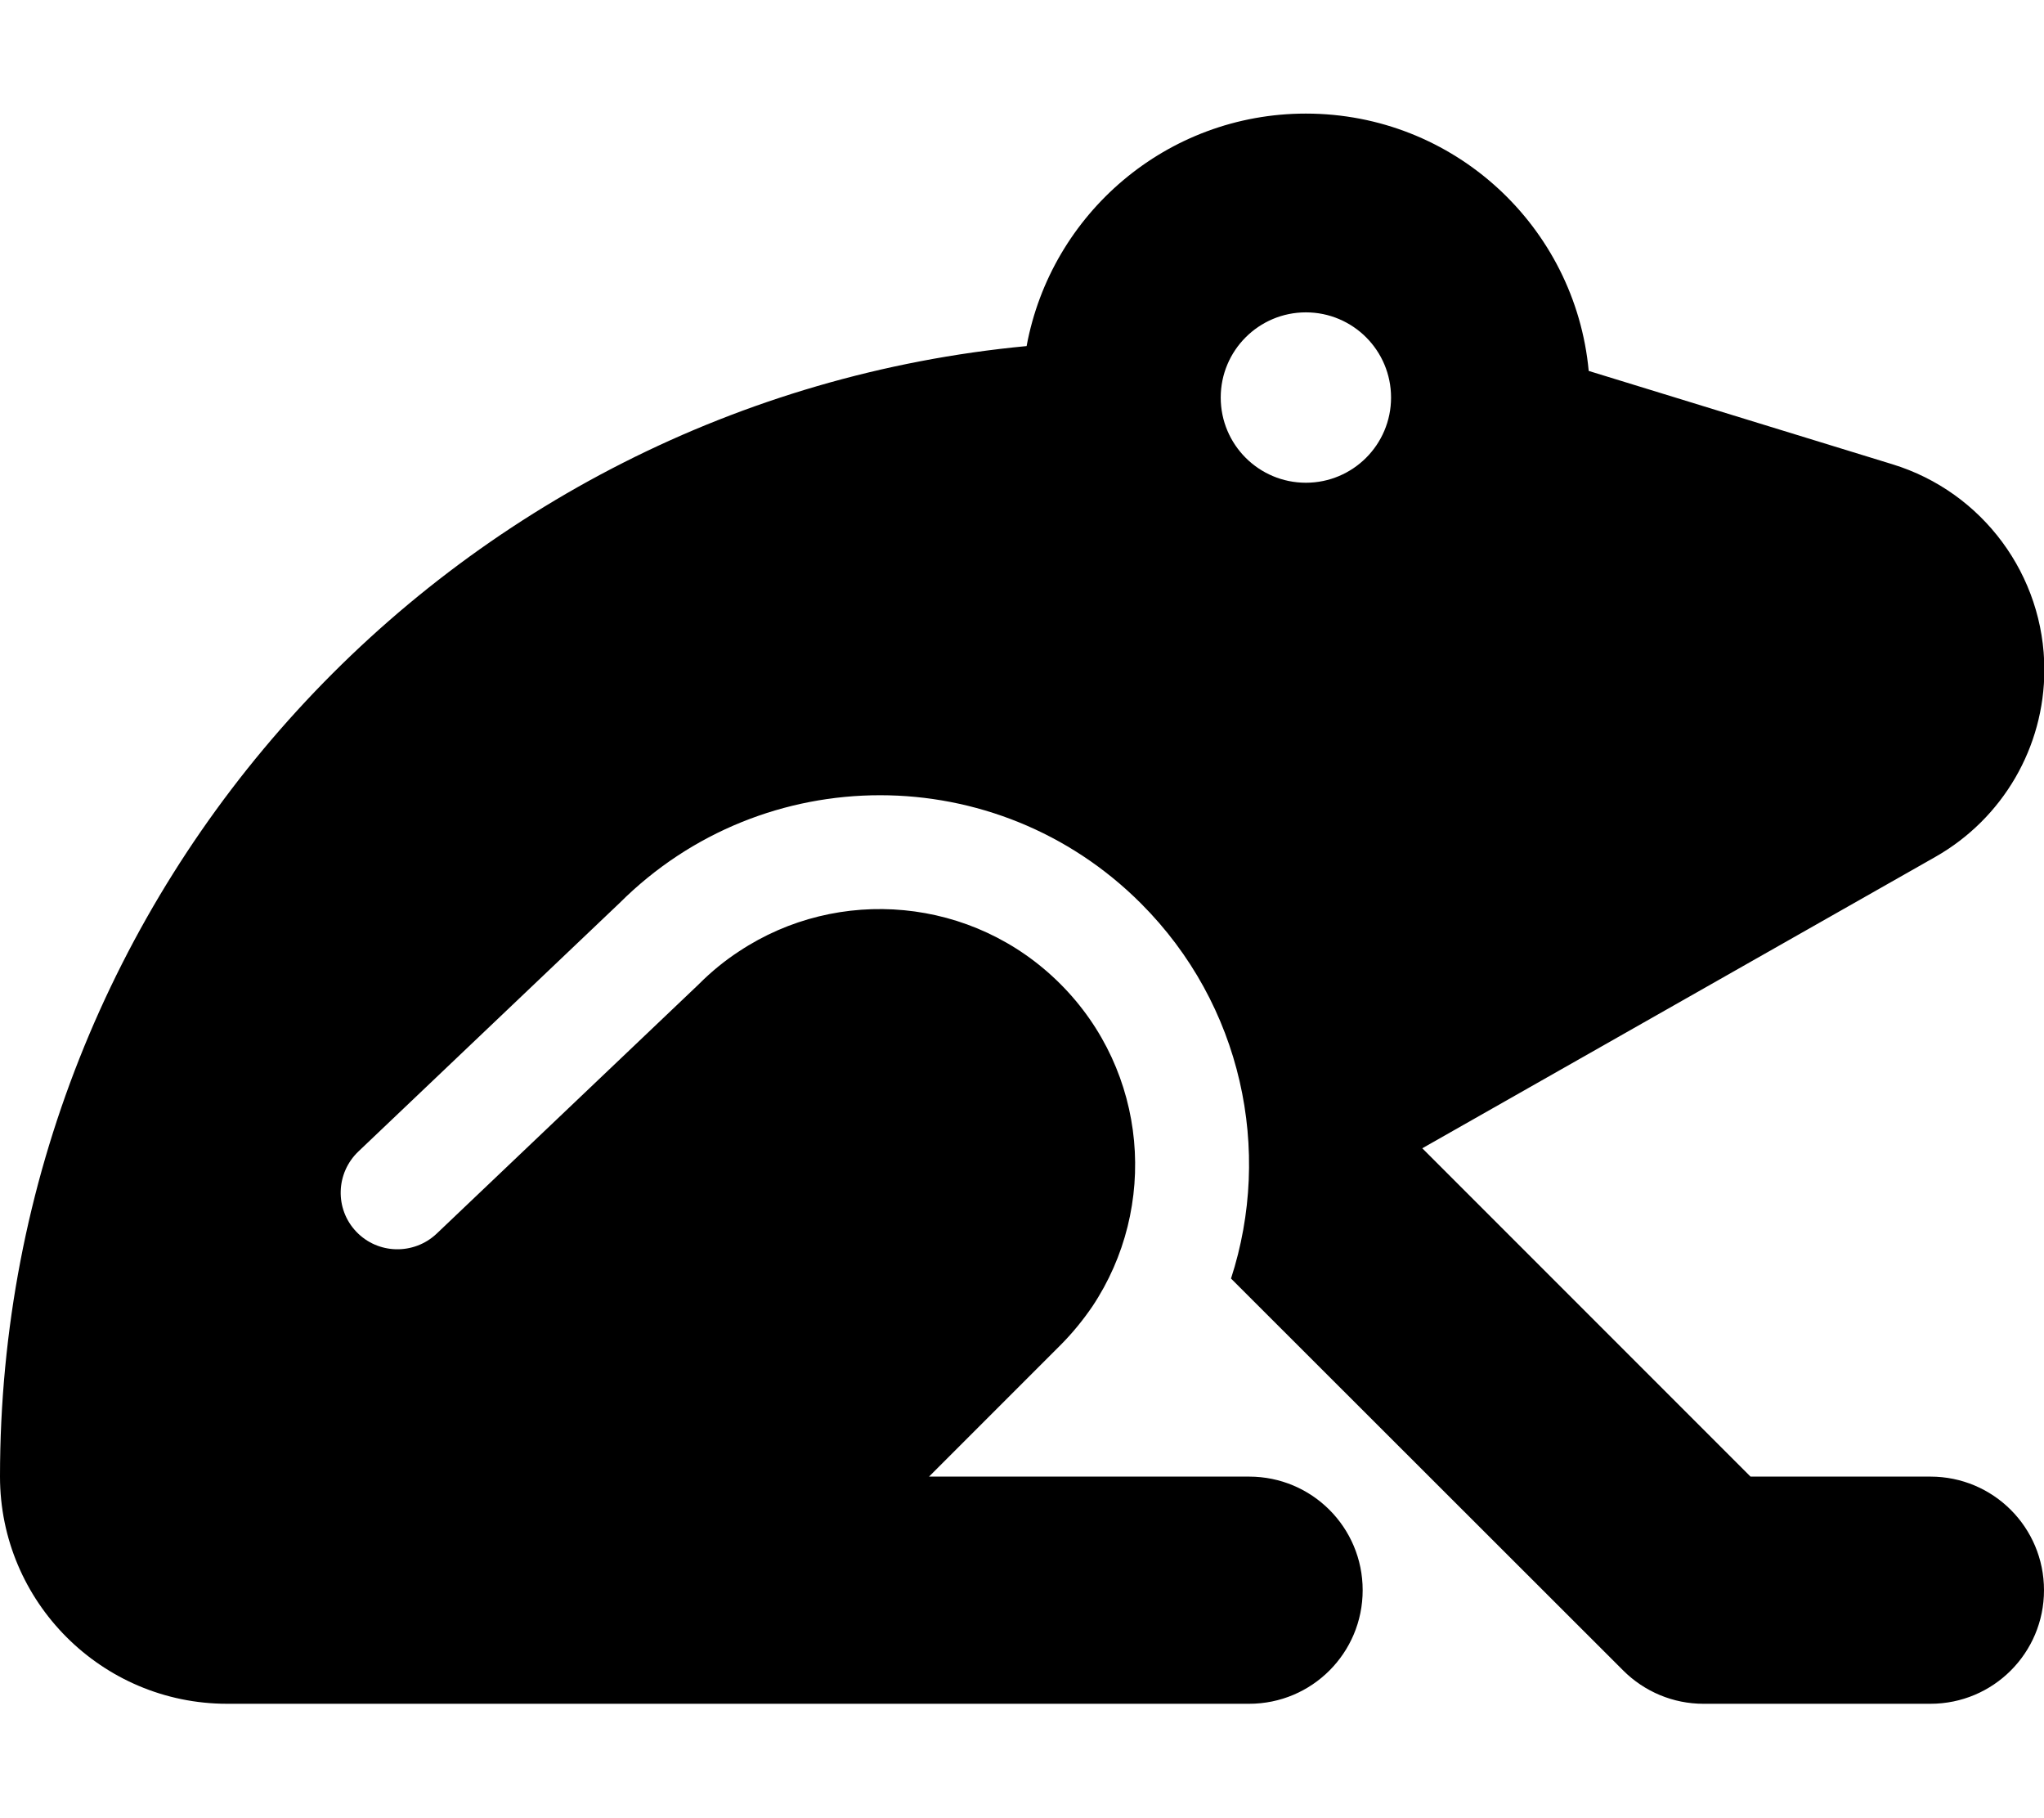
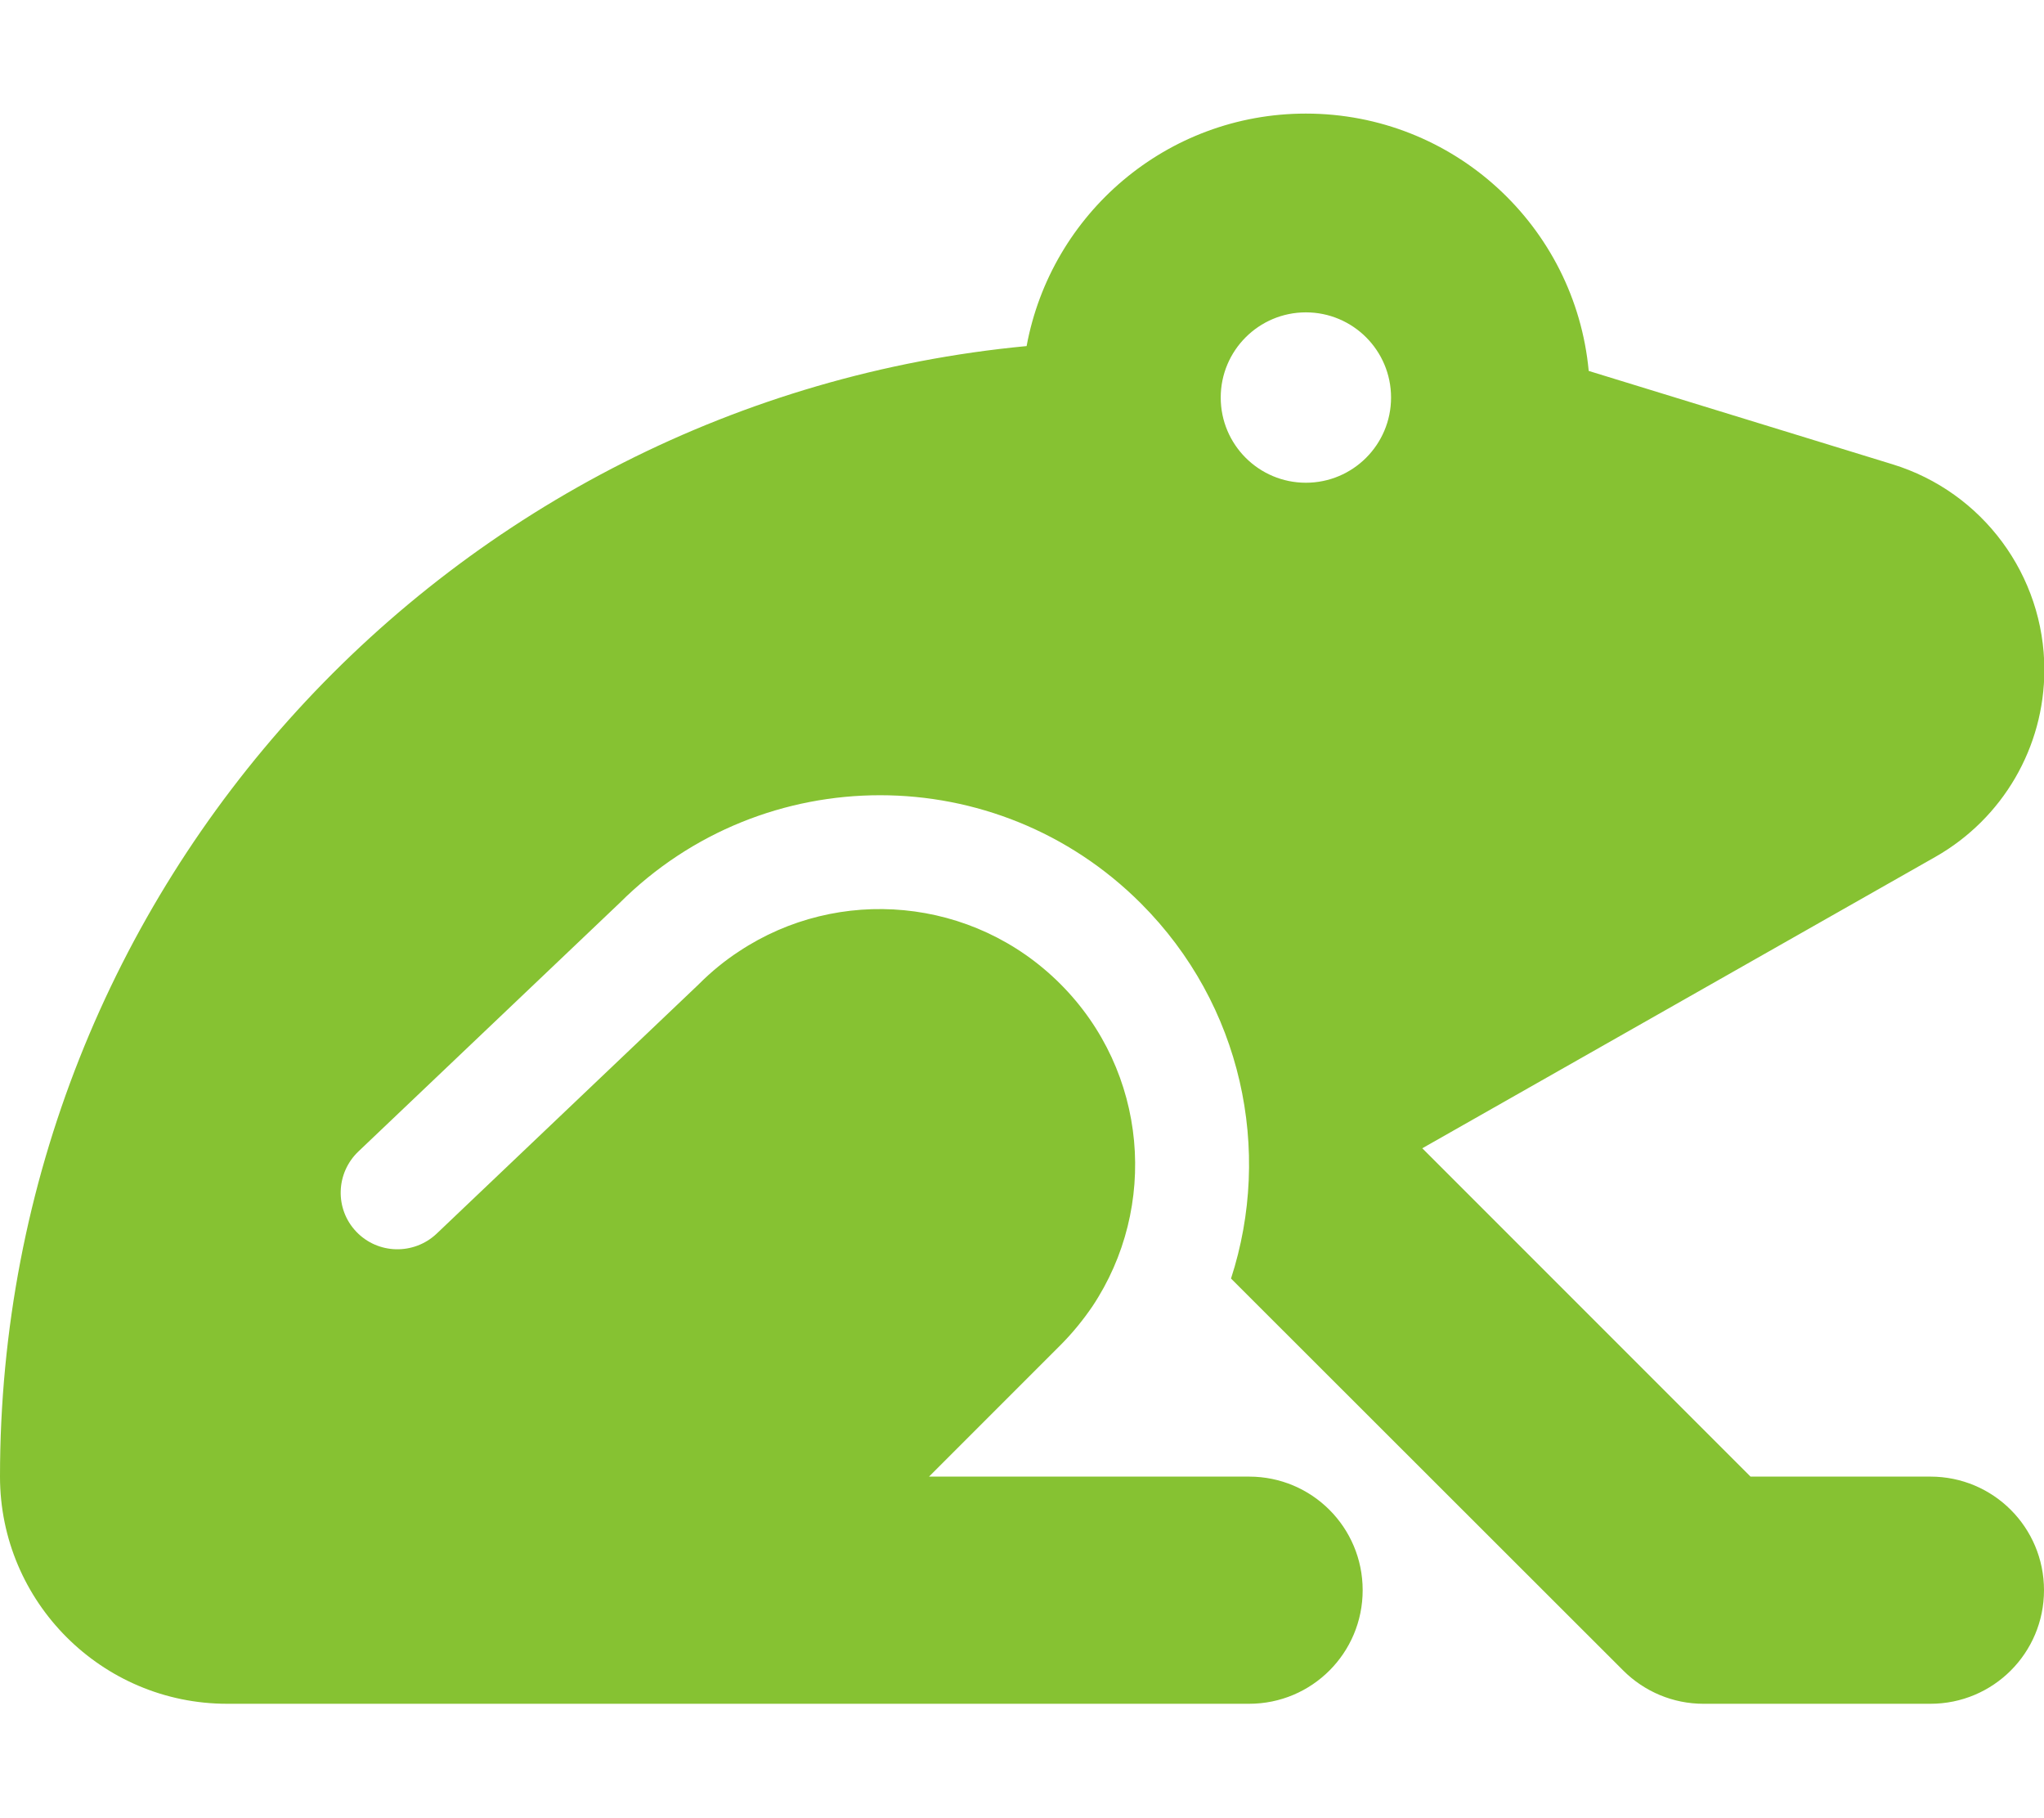
<svg xmlns="http://www.w3.org/2000/svg" viewBox="0 0 576 512">
-   <path d="M368 32c41.7 0 75.9 31.8 79.7 72.5l85.6 26.3c25.4 7.8 42.8 31.3 42.8 57.9c0 21.8-11.7 41.9-30.7 52.7L400.8 323.5 493.3 416H544c17.7 0 32 14.3 32 32s-14.3 32-32 32H480c-8.5 0-16.6-3.4-22.6-9.4L346.9 360.2c11.7-36 3.2-77.1-25.4-105.7c-40.6-40.6-106.3-40.6-146.9-.1L101 324.4c-6.4 6.1-6.7 16.2-.6 22.6s16.2 6.6 22.6 .6l73.8-70.2 .1-.1 .1-.1c3.5-3.5 7.3-6.6 11.3-9.2c27.9-18.5 65.9-15.4 90.5 9.2c24.7 24.7 27.7 62.9 9 90.9c-2.6 3.8-5.6 7.5-9 10.9L261.8 416H352c17.7 0 32 14.3 32 32s-14.3 32-32 32H64c-35.3 0-64-28.7-64-64C0 249.6 127 112.9 289.3 97.5C296.2 60.2 328.8 32 368 32zm0 104a24 24 0 1 0 0-48 24 24 0 1 0 0 48z" />
+   <path fill="#86C232" d="M368 32c41.7 0 75.9 31.8 79.7 72.5l85.6 26.3c25.4 7.8 42.8 31.3 42.8 57.9c0 21.8-11.7 41.9-30.7 52.7L400.8 323.5 493.3 416H544c17.7 0 32 14.3 32 32s-14.3 32-32 32H480c-8.5 0-16.6-3.4-22.6-9.4L346.9 360.2c11.7-36 3.2-77.1-25.4-105.7c-40.6-40.6-106.3-40.6-146.9-.1L101 324.4c-6.4 6.1-6.7 16.2-.6 22.6s16.2 6.6 22.6 .6l73.8-70.2 .1-.1 .1-.1c3.5-3.5 7.3-6.6 11.3-9.2c27.9-18.5 65.9-15.4 90.5 9.2c24.7 24.7 27.7 62.9 9 90.9c-2.6 3.8-5.6 7.5-9 10.9L261.8 416H352c17.7 0 32 14.3 32 32s-14.3 32-32 32H64c-35.3 0-64-28.7-64-64C0 249.6 127 112.9 289.3 97.5C296.2 60.2 328.8 32 368 32zm0 104a24 24 0 1 0 0-48 24 24 0 1 0 0 48z" />
</svg>
